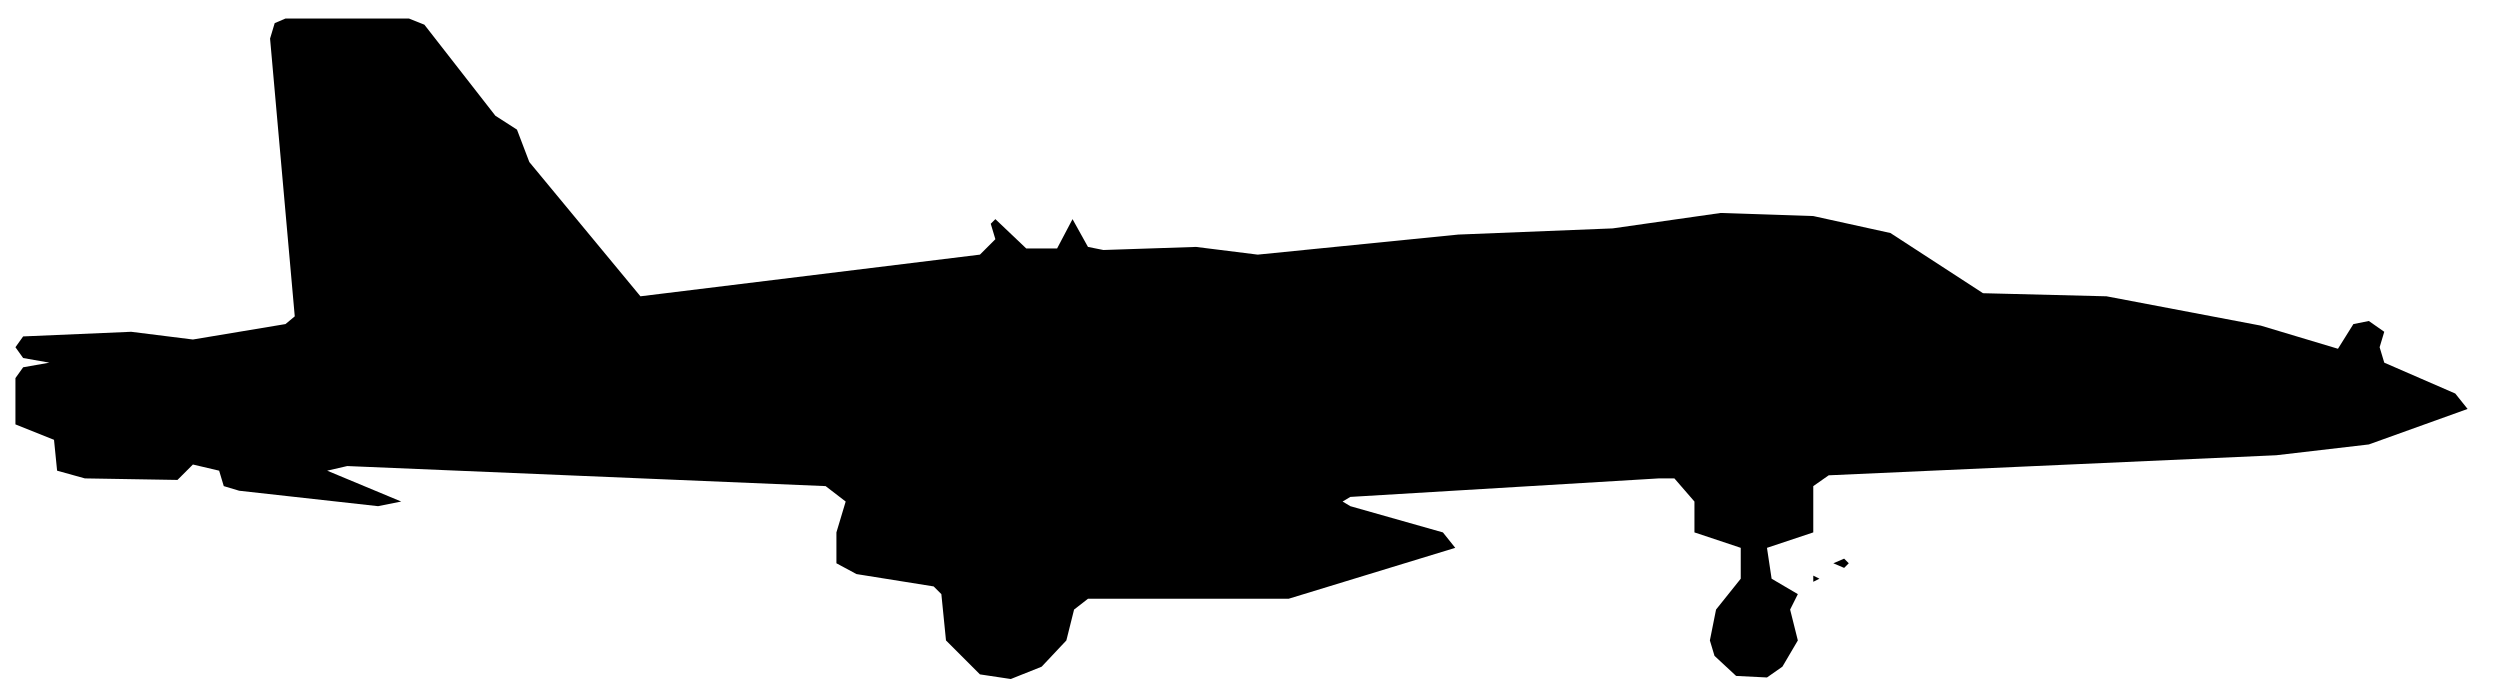
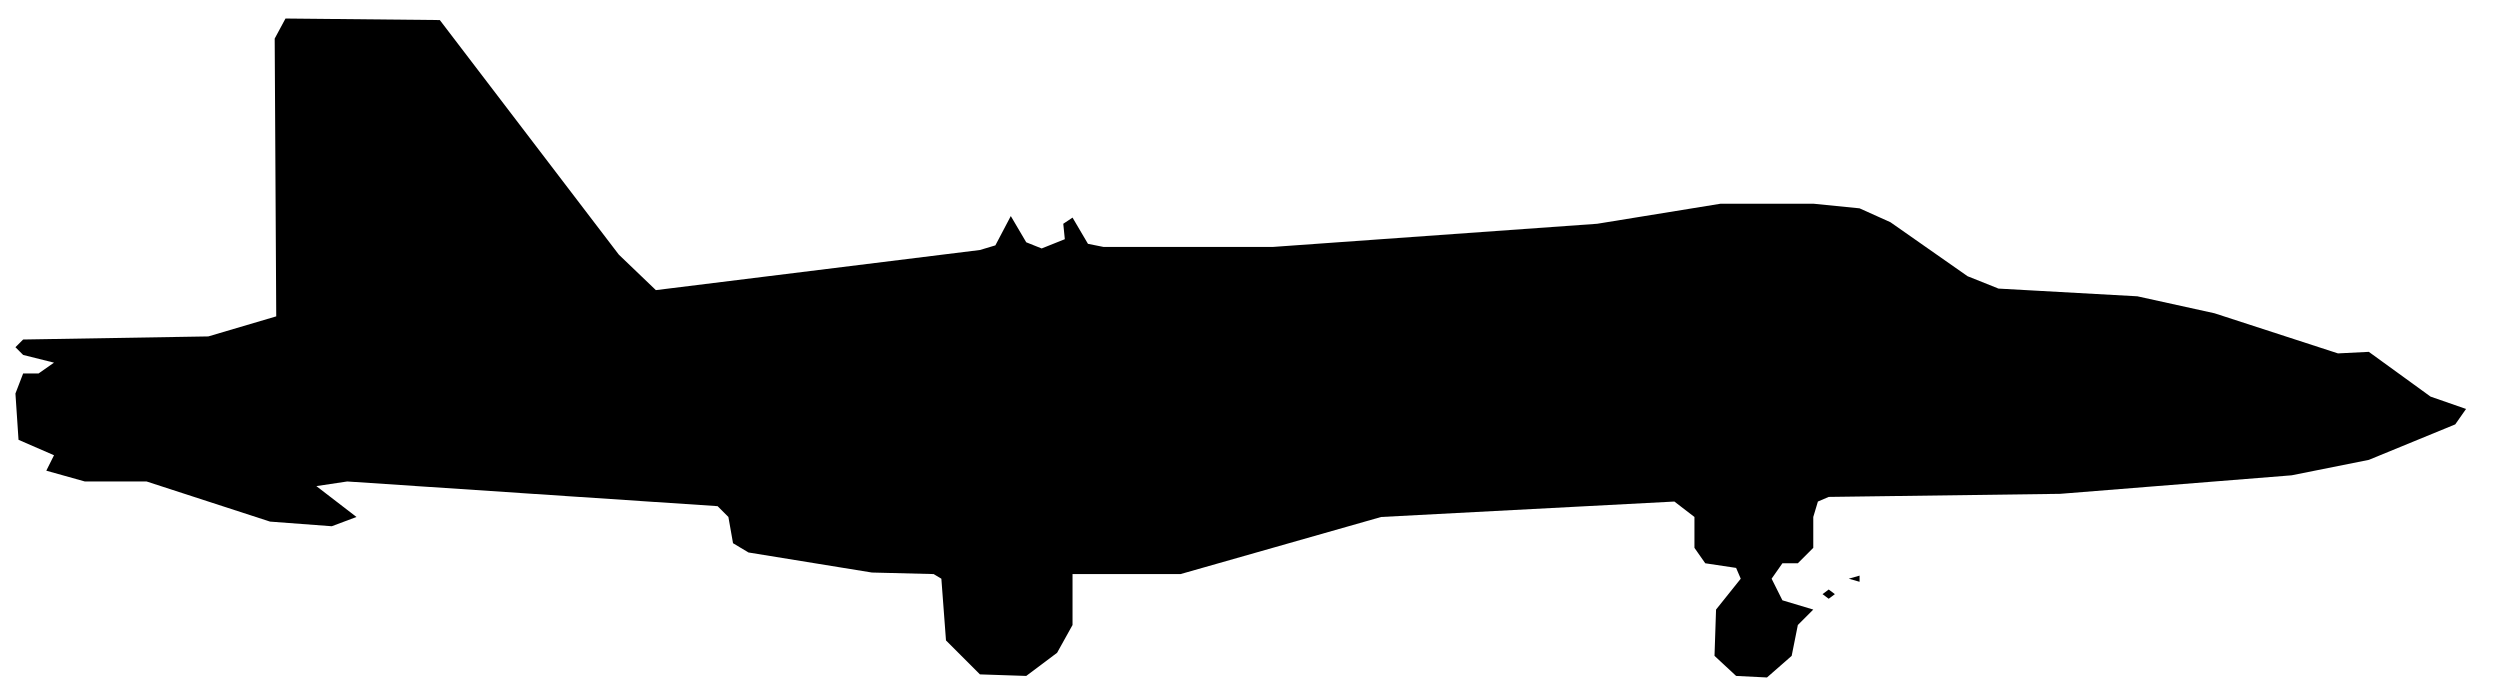
<svg xmlns="http://www.w3.org/2000/svg" viewBox="0 0 162 45" width="162" height="45" fill="currentColor" fill-rule="evenodd">
-   <path d="M63.5 43.7L65.5 44L67.5 43.2L69.1 41.5L69.6 39.5L70.5 38.8L83.5 38.8L94.3 35.5L93.5 34.5L87.5 32.8L87 32.5L87.5 32.2L107.5 31L108.5 31L109.8 32.5L109.8 34.5L112.8 35.5L112.8 37.5L111.2 39.5L110.8 41.5L111.1 42.5L112.5 43.8L114.5 43.9L115.5 43.2L116.5 41.5L116 39.5L116.5 38.5L114.8 37.5L114.5 35.5L117.5 34.5L117.5 31.5L118.5 30.8L147.5 29.5L153.5 28.8L159.9 26.5L159.1 25.5L154.5 23.5L154.2 22.5L154.5 21.5L153.5 20.8L152.5 21L151.5 22.6L146.5 21.1L136.5 19.2L128.5 19L122.5 15.1L117.5 14L111.5 13.8L104.5 14.8L94.5 15.2L81.5 16.5L77.5 16L71.5 16.2L70.5 16L69.5 14.2L68.5 16.1L66.5 16.1L64.5 14.2L64.2 14.5L64.5 15.5L63.5 16.5L41.5 19.2L34.3 10.5L33.5 8.4L32.1 7.5L27.5 1.6L26.5 1.2L18.5 1.2L17.8 1.5L17.5 2.5L19.1 20.5L18.5 21L12.5 22L8.5 21.5L1.5 21.8L1 22.5L1.5 23.2L3.2 23.5L1.5 23.8L1 24.5L1 27.5L3.5 28.5L3.7 30.5L5.5 31L11.5 31.1L12.5 30.1L14.2 30.5L14.5 31.5L15.5 31.8L24.5 32.8L26 32.5L21.2 30.5L22.5 30.2L53.5 31.5L54.8 32.5L54.2 34.5L54.2 36.5L55.5 37.2L60.5 38L61 38.5L61.3 41.5ZM117.5 37.7L117.9 37.5L117.5 37.3ZM119.5 36.8L119.8 36.5L119.5 36.2L118.8 36.5Z" />
+   <path d="M63.5 43.7L66.5 43.8L68.5 42.3L69.5 40.5L69.5 37.2L76.5 37.2L89.5 33.5L108.5 32.5L109.8 33.5L109.8 35.5L110.5 36.5L112.5 36.8L112.8 37.5L111.2 39.5L111.1 42.5L112.5 43.8L114.5 43.9L116.1 42.5L116.5 40.5L117.5 39.5L115.5 38.9L114.8 37.5L115.5 36.5L116.5 36.5L117.5 35.5L117.5 33.5L117.8 32.5L118.5 32.2L133.5 32L148.5 30.8L153.5 29.8L159.1 27.5L159.8 26.5L157.5 25.7L153.5 22.8L151.5 22.9L143.5 20.3L138.5 19.2L129.5 18.7L127.5 17.9L122.5 14.4L120.5 13.5L117.5 13.2L111.5 13.2L103.5 14.5L82.5 16L71.5 16L70.5 15.8L69.5 14.1L68.9 14.5L69 15.5L67.5 16.1L66.5 15.7L65.5 14L64.5 15.9L63.5 16.2L42.5 18.8L40.1 16.5L28.5 1.3L18.5 1.2L17.8 2.5L17.9 20.5L13.5 21.8L1.5 22L1 22.5L1.5 23L3.5 23.5L2.5 24.2L1.5 24.2L1 25.5L1.2 28.5L3.5 29.5L3 30.5L5.5 31.2L9.5 31.2L17.5 33.8L21.5 34.1L23.1 33.5L20.5 31.5L22.5 31.2L46.5 32.8L47.2 33.5L47.5 35.2L48.5 35.8L56.5 37.1L60.5 37.2L61 37.5L61.3 41.5ZM118.5 38.8L118.9 38.5L118.5 38.2L118.1 38.5ZM120.5 37.7L120.5 37.3L119.8 37.5Z" />
</svg>
